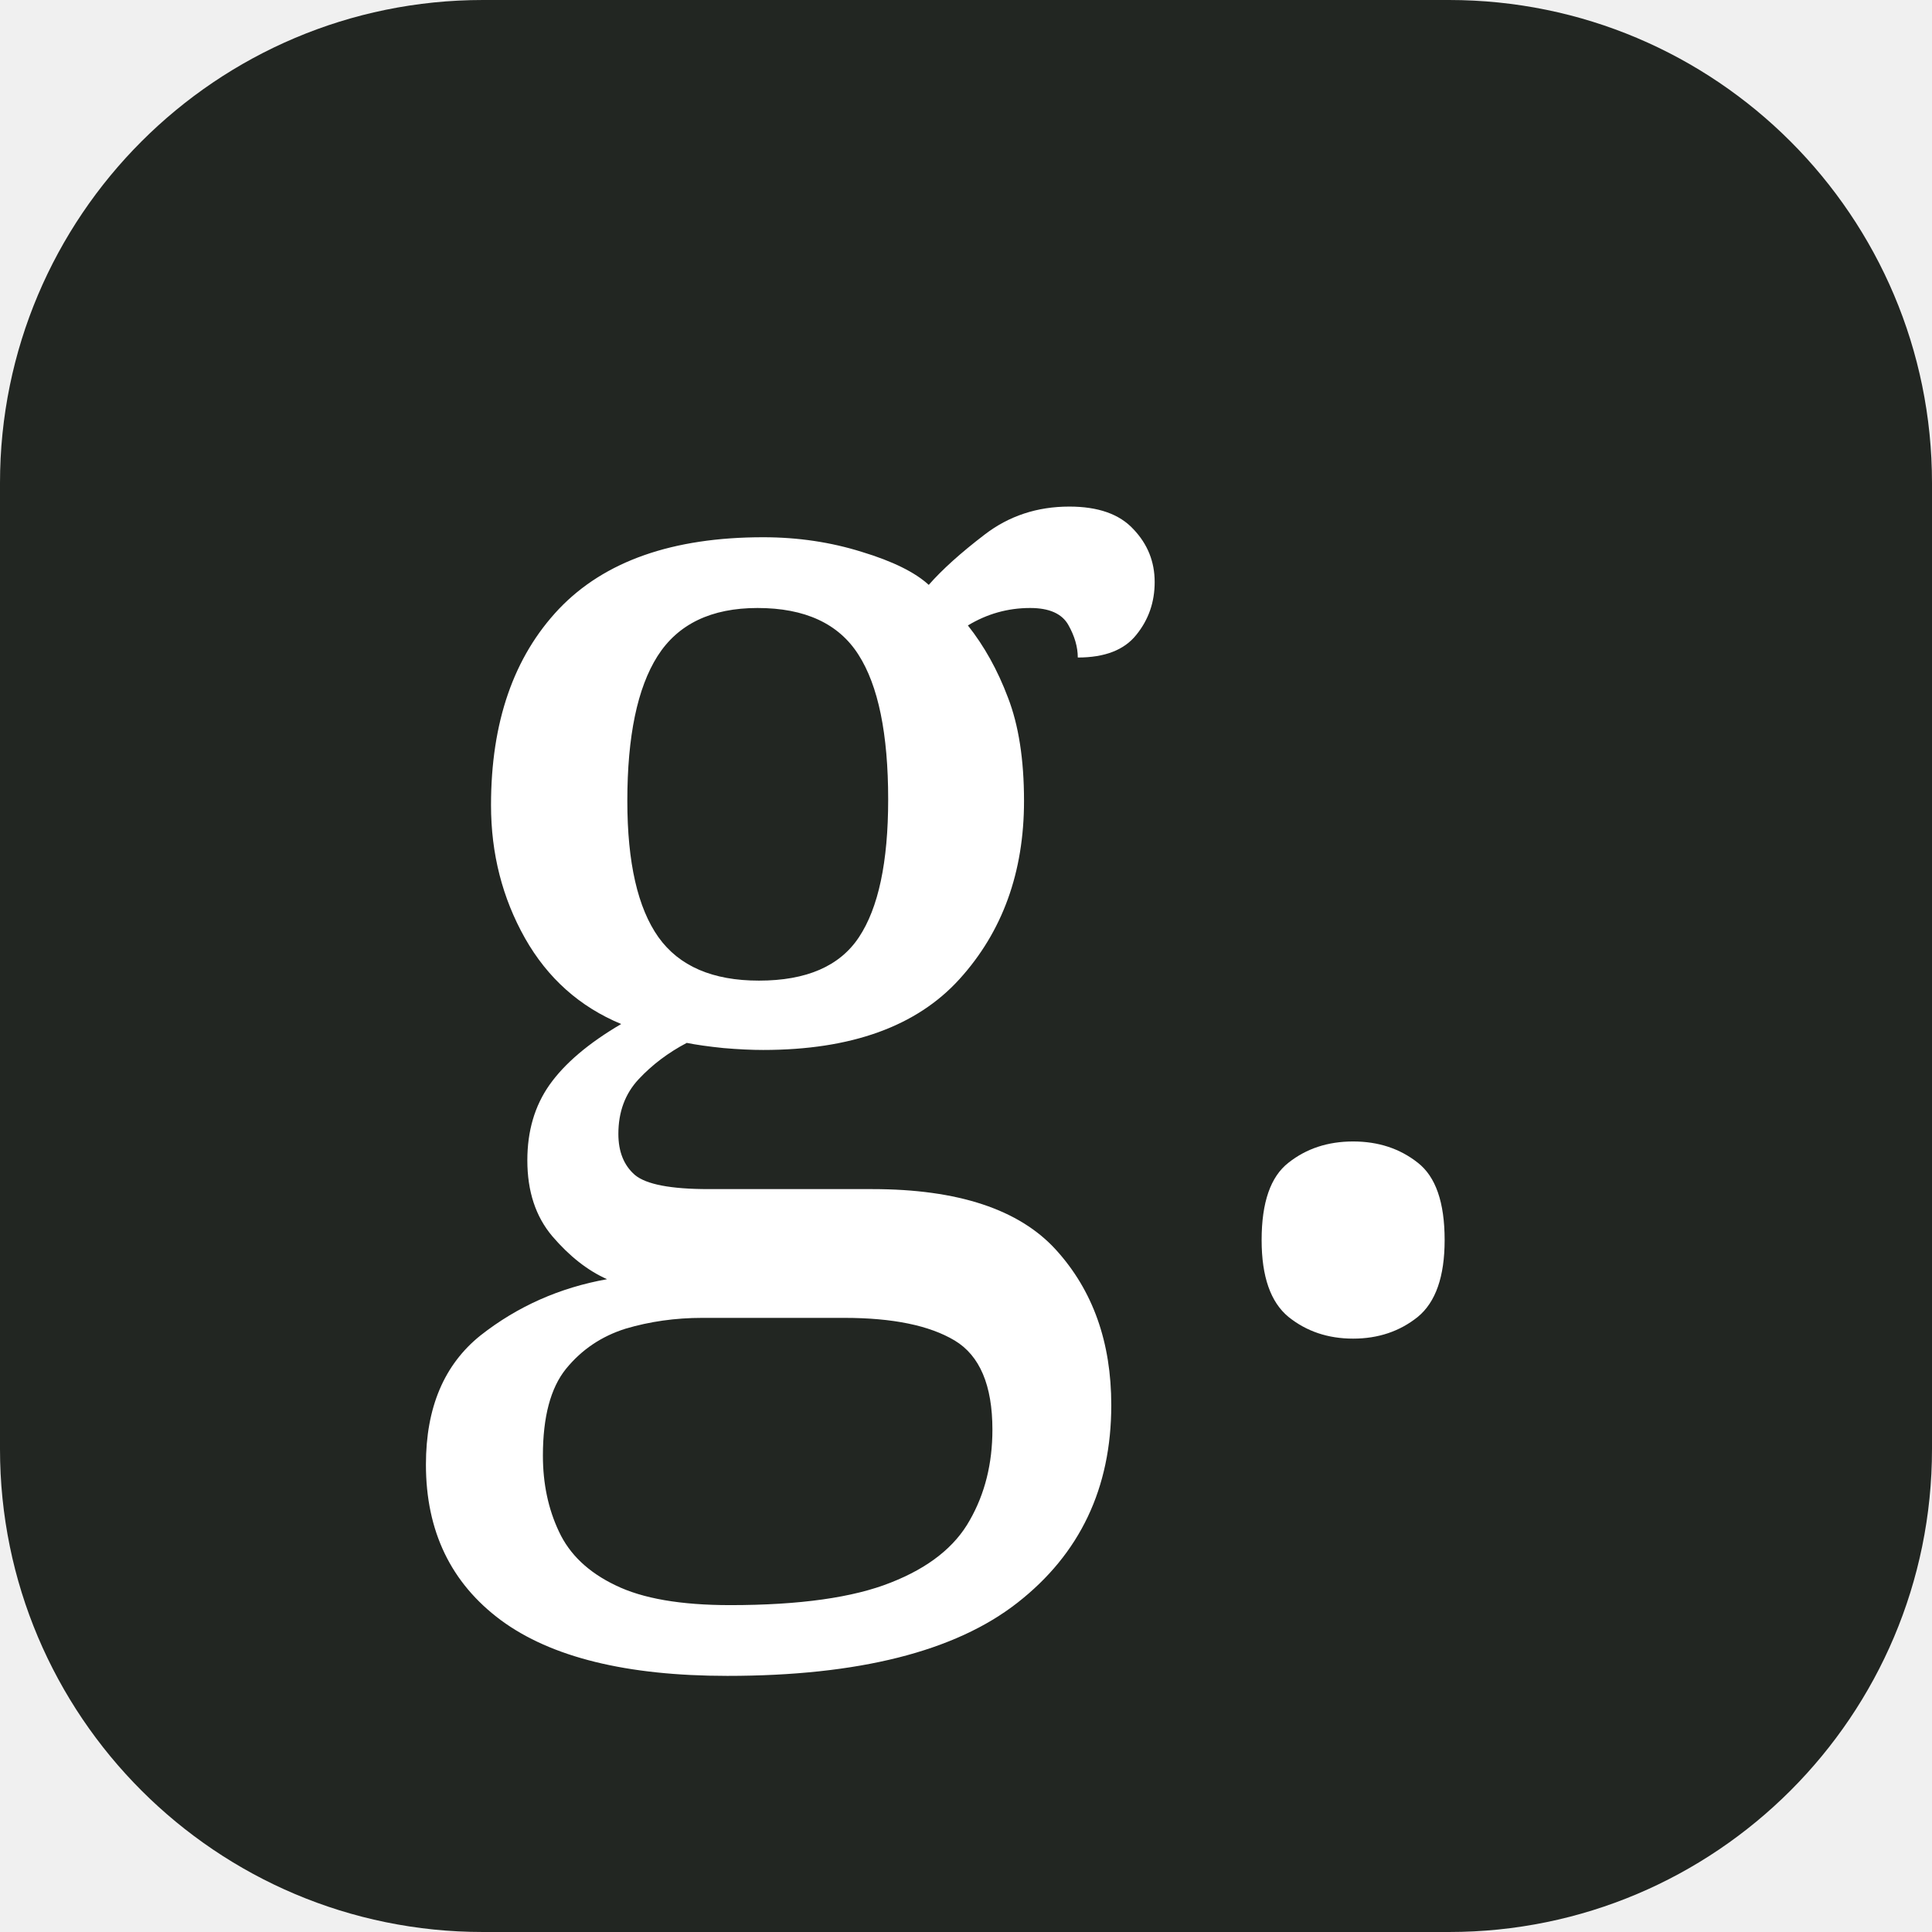
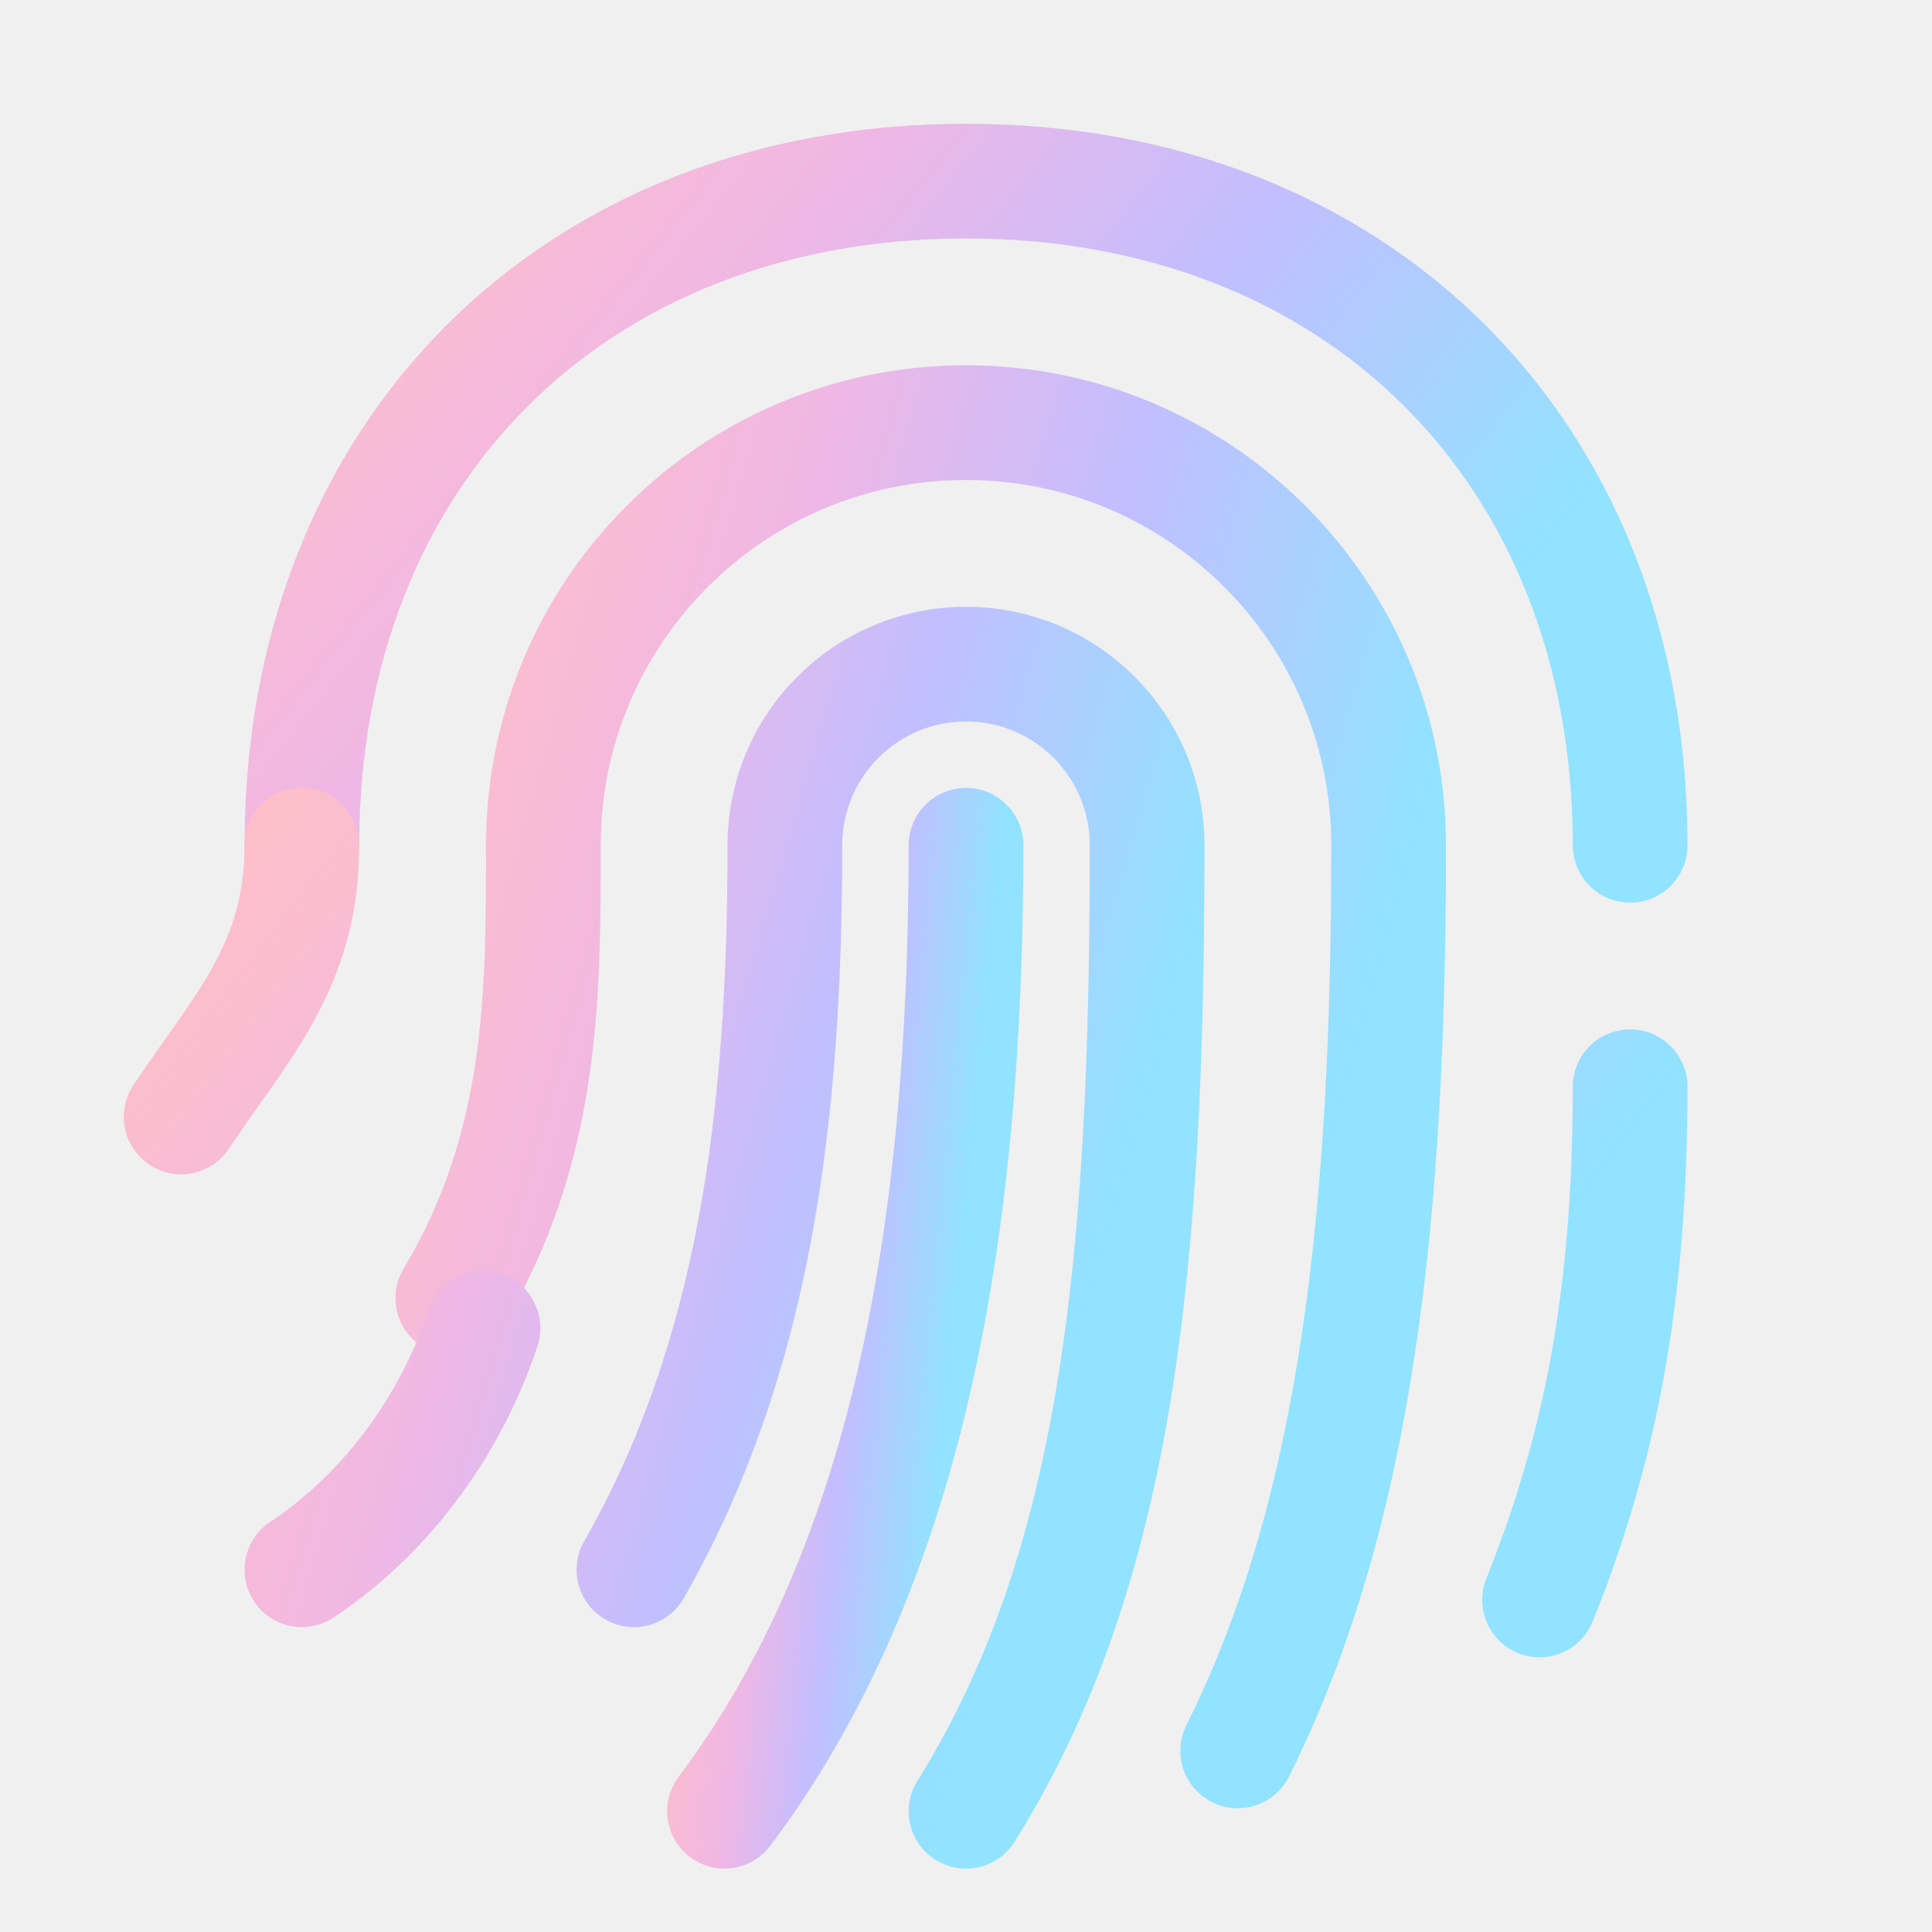
<svg xmlns="http://www.w3.org/2000/svg" viewBox="0 0 64 64">
-   <rect width="64" height="64" rx="16" fill="#222622" />
-   <text x="13" y="44" fill="#fff" font-family="Georgia,serif" font-size="48">g.</text>
+   <defs>
+     <linearGradient id="touch" x1="0" y1="0" x2="1" y2=".4" gradientUnits="objectBoundingBox">
+       <stop offset="0" stop-color="#ffc0c6" />
+       <stop offset=".34" stop-color="#f0b7e4" />
+       <stop offset=".64" stop-color="#c2beff" />
+       <stop offset="1" stop-color="#91e3ff" />
+     </linearGradient>
+   </defs>
+   <g fill="none" stroke="url(#touch)" stroke-width="3.8" stroke-linecap="round">
+     <path d="M10 28C10 15 19 6 32 6c13 0 22 9 22 22" />
+     <path d="M6 37c2-3 4-5 4-9M54 36c0 7-1 12-3 17" />
+     <path d="M15 43c3-5 3-10 3-15a14 14 0 0 1 28 0c0 12-1 22-5 30" />
+     <path d="M10 52c3-2 5-5 6-8M21 52c4-7 5-15 5-24a6 6 0 0 1 12 0c0 14-1 24-6 32" />
+     <path d="M32 28c0 13-2 24-8 32" />
+   </g>
</svg>
